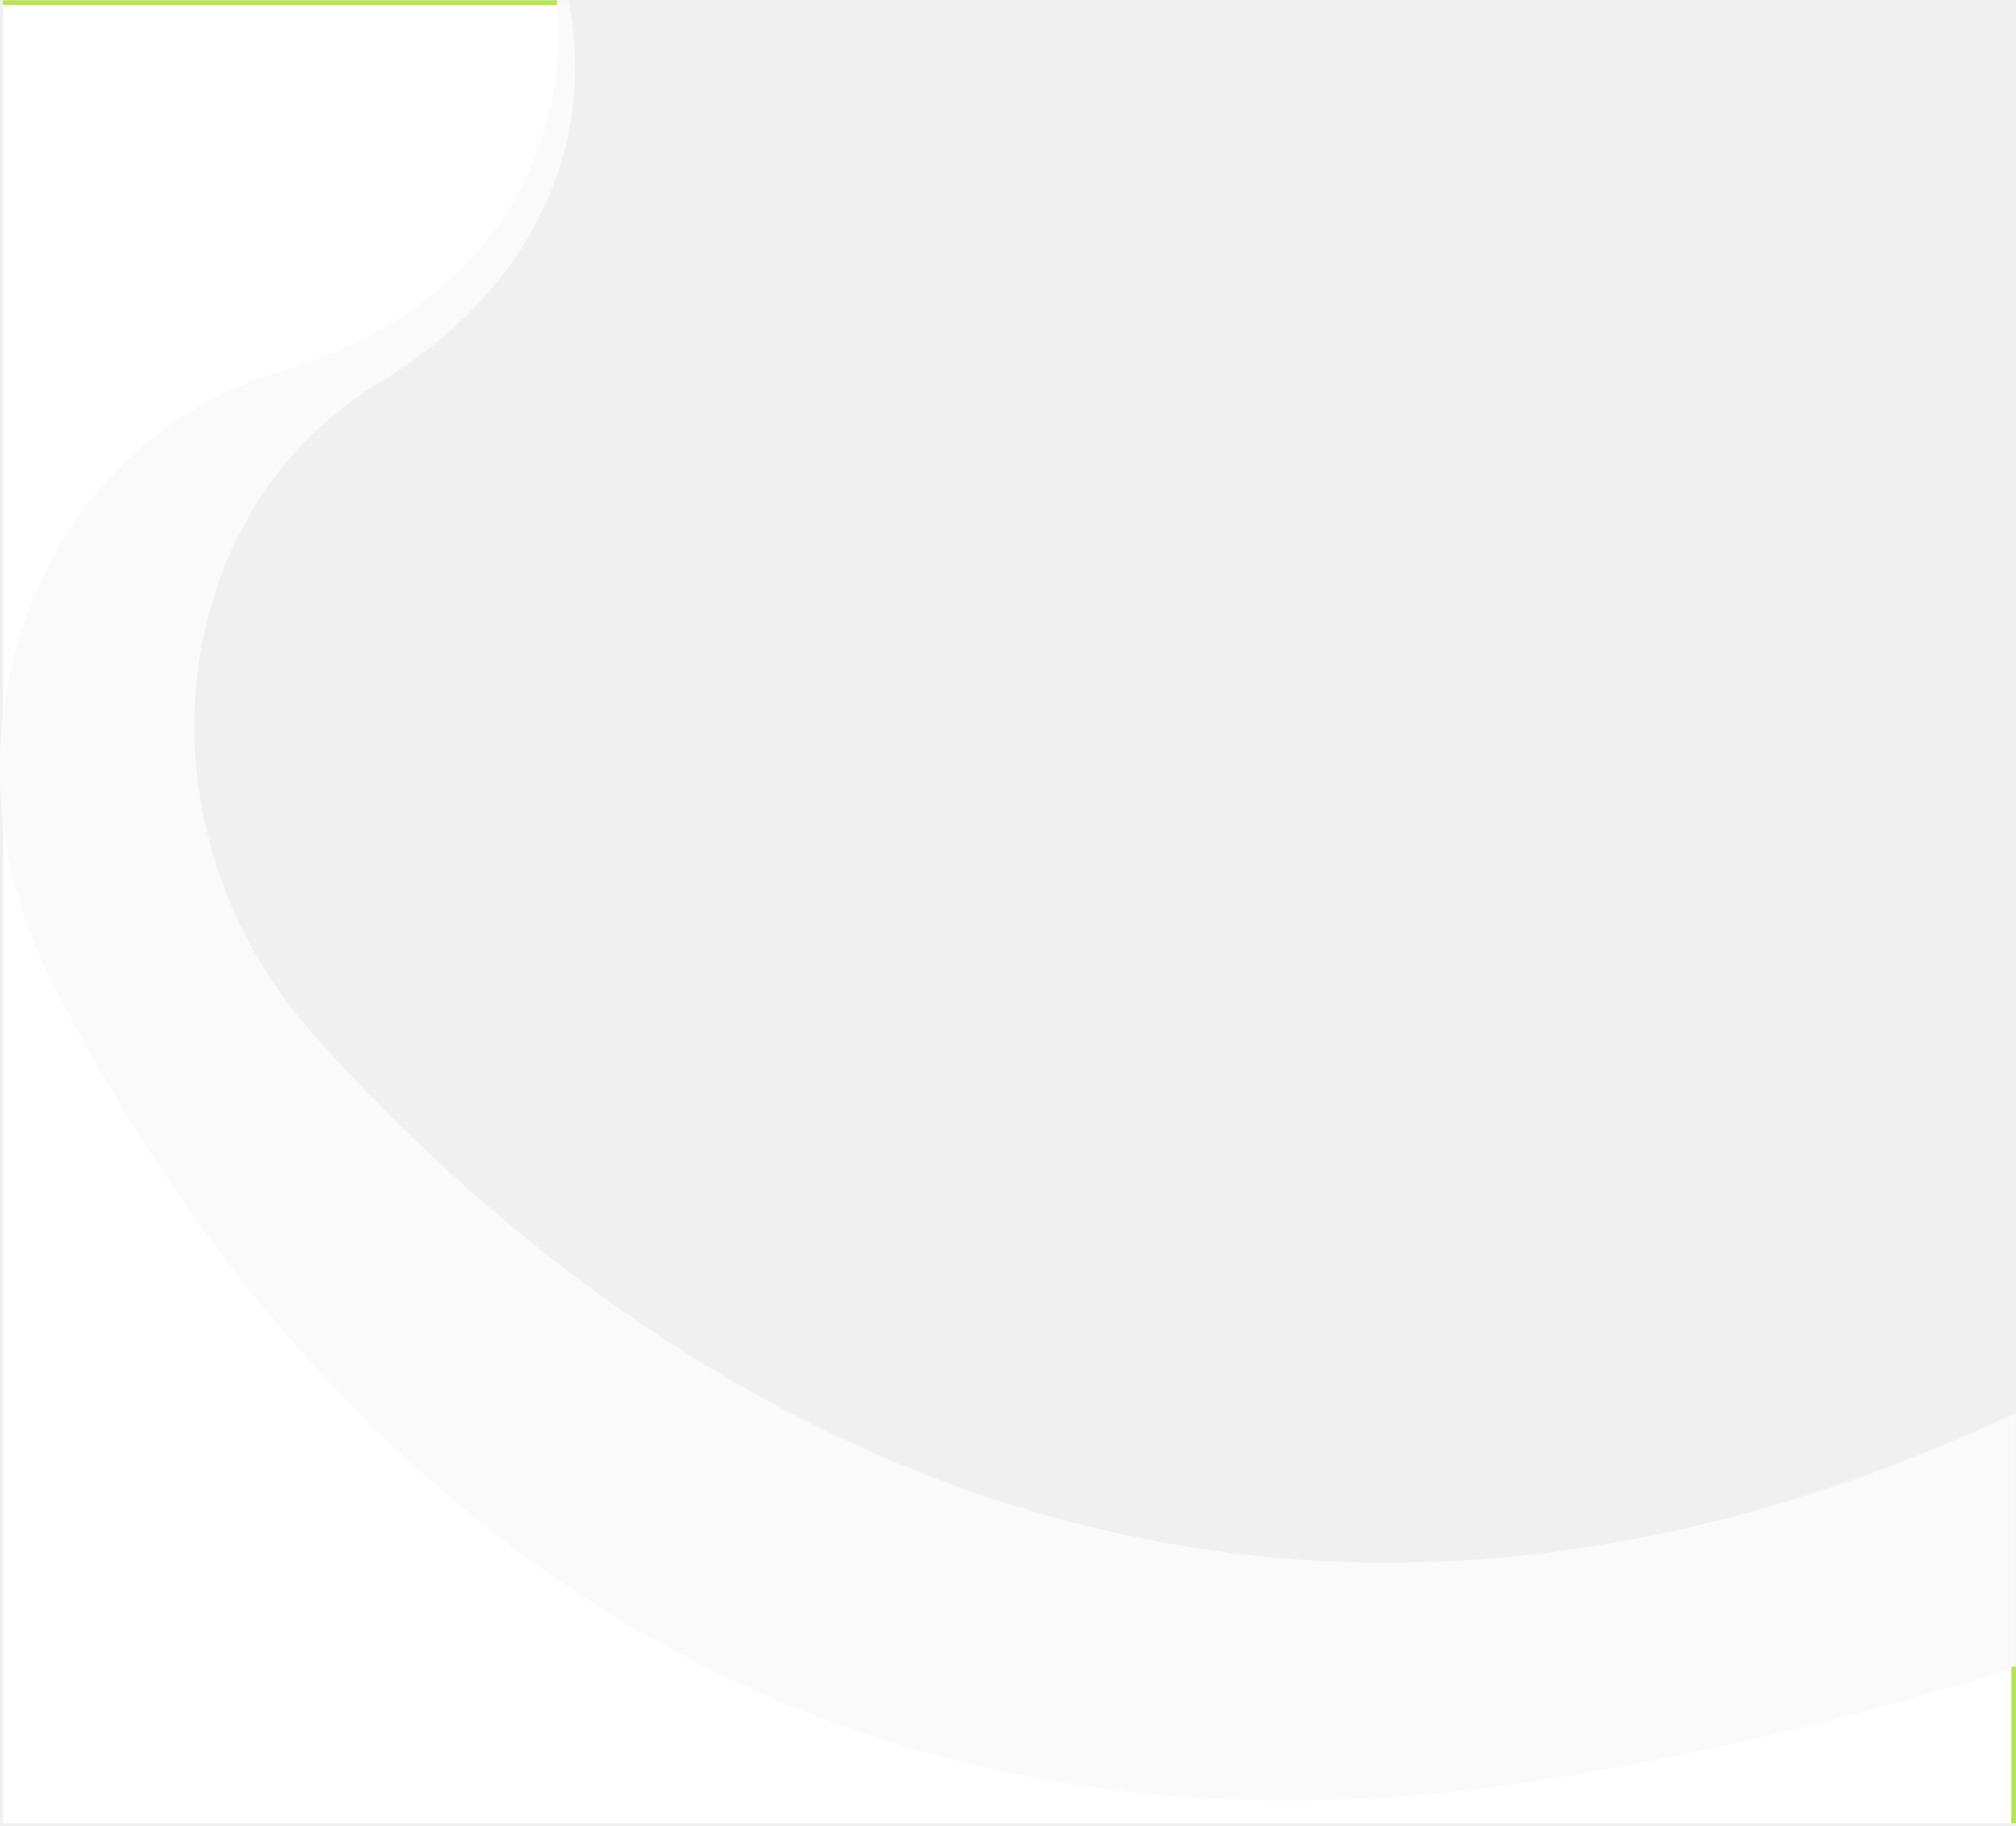
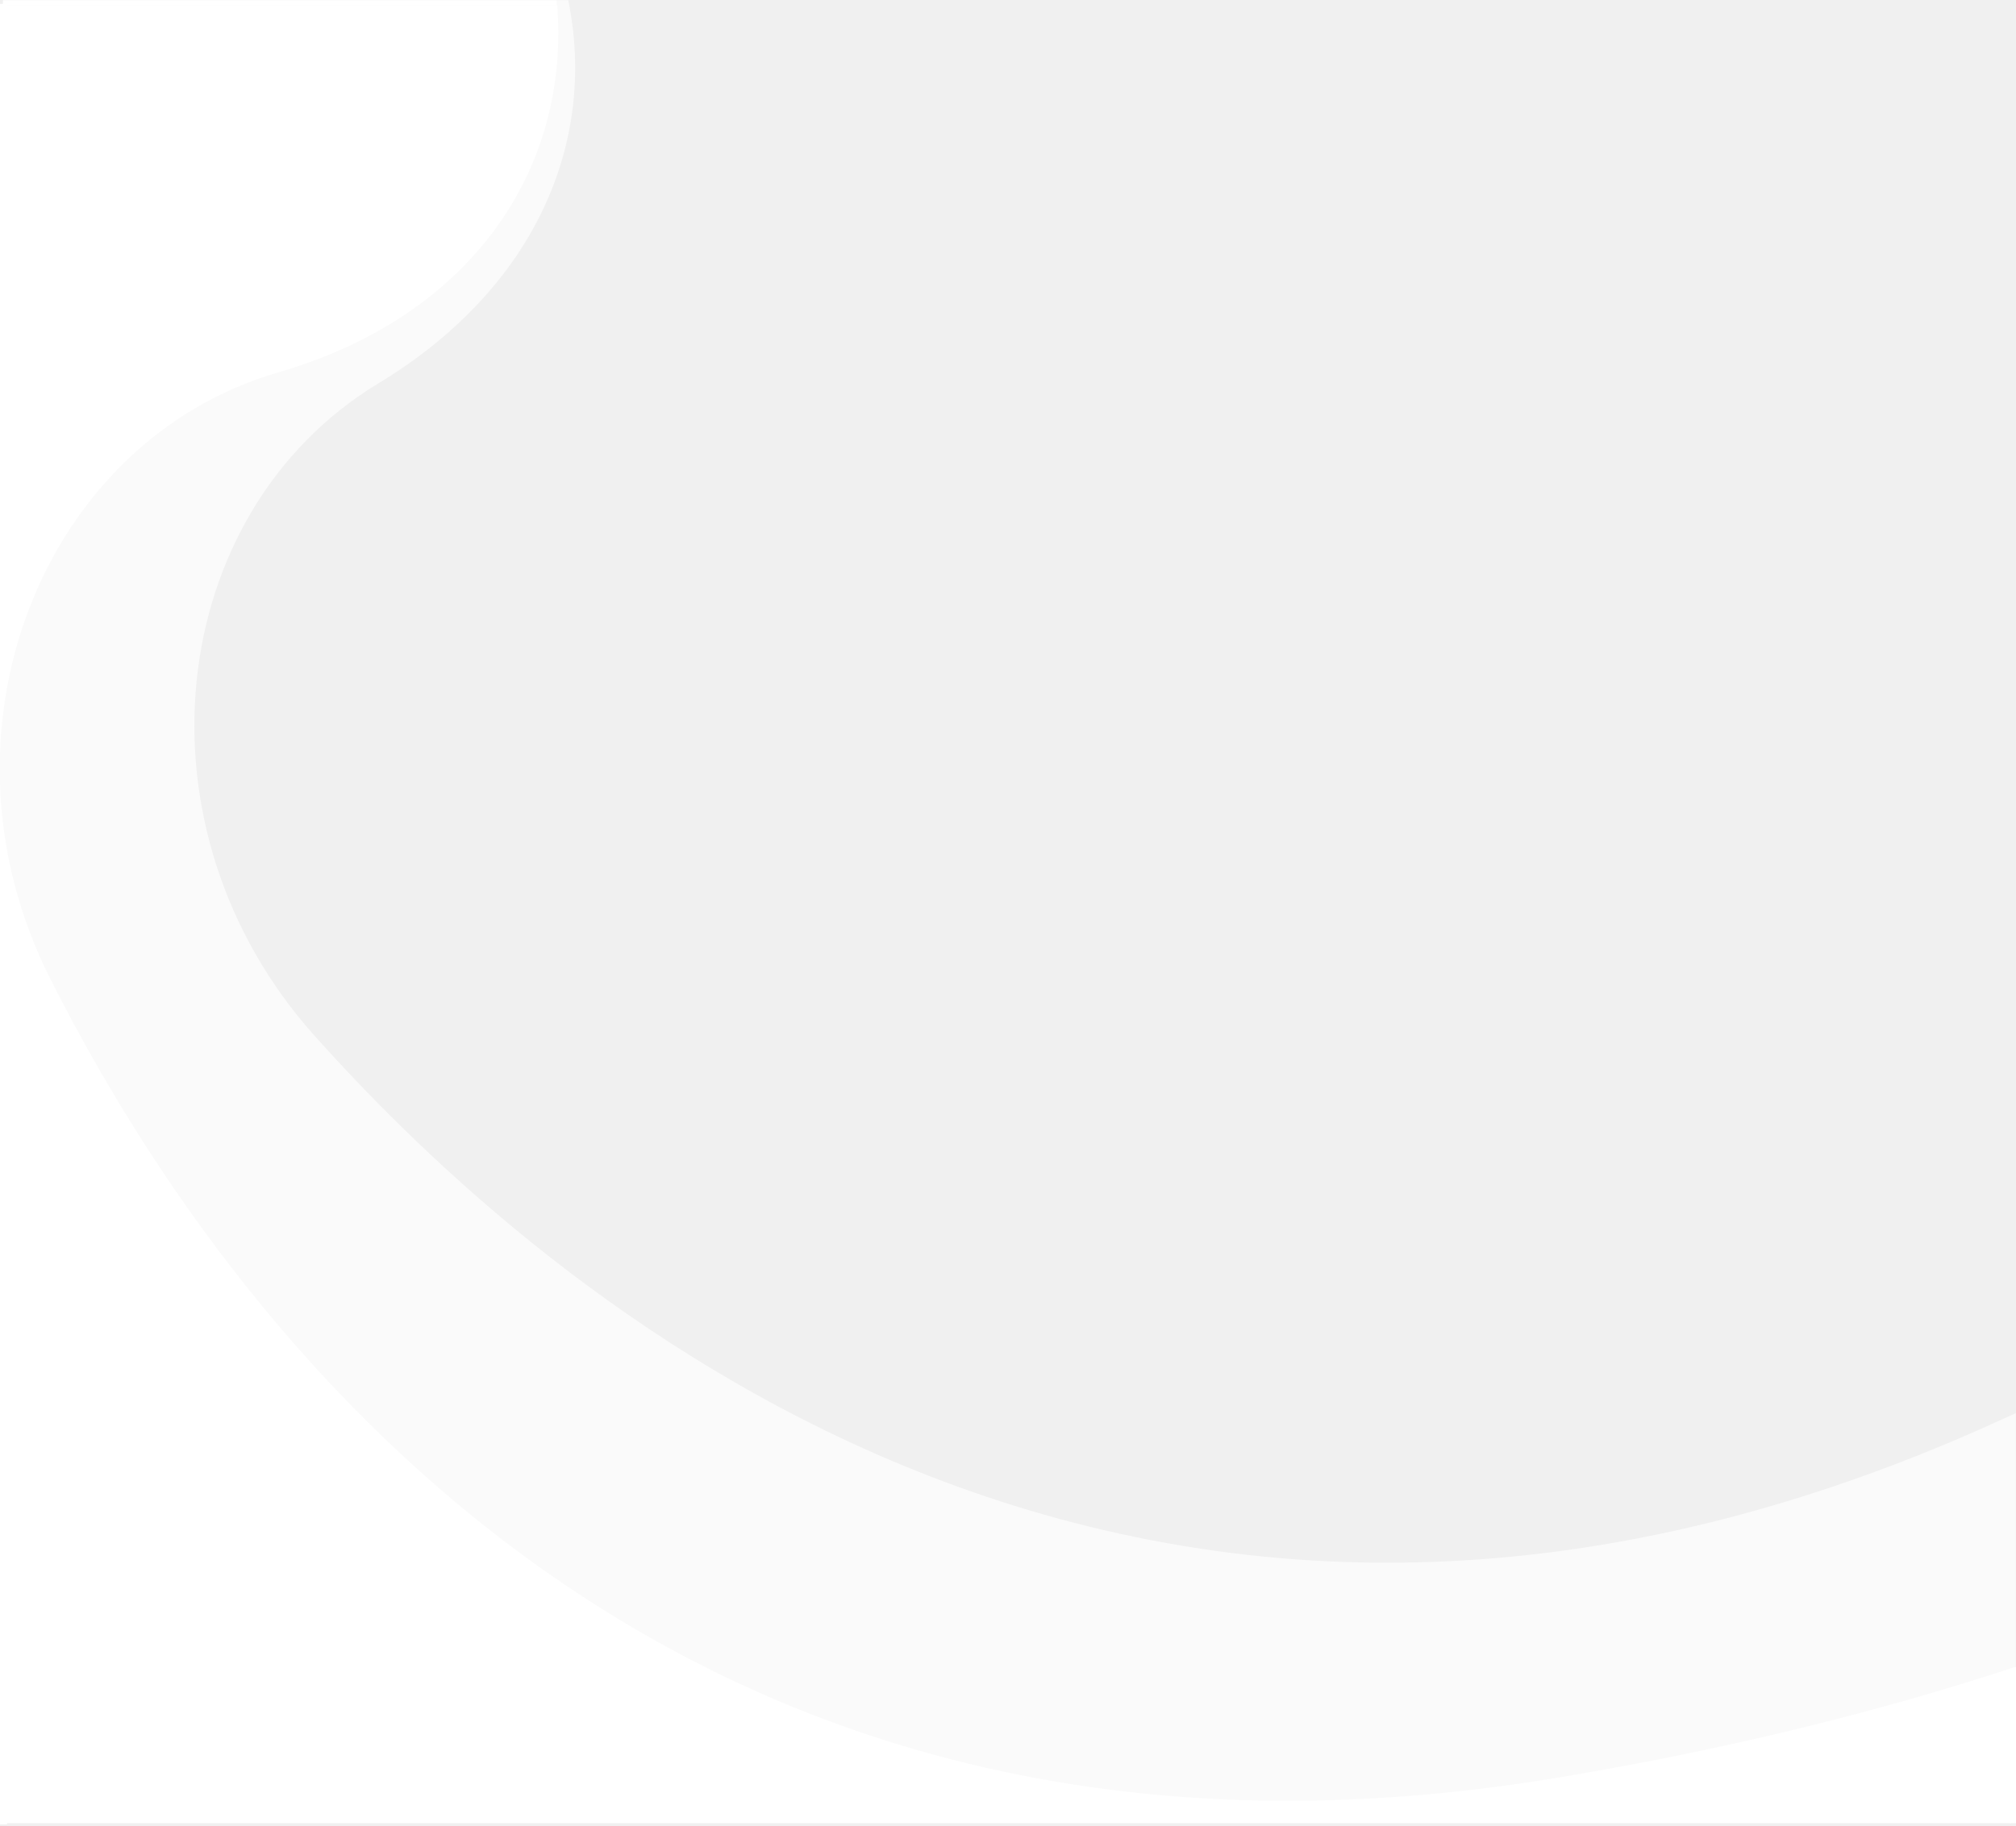
<svg xmlns="http://www.w3.org/2000/svg" version="1.1" id="Layer_1" x="0px" y="0px" viewBox="0 0 825.9 748" style="enable-background:new 0 0 825.9 748;" xml:space="preserve">
  <style type="text/css">
	.st0{fill:#FFFFFF;}
	.st1{fill:#FAFAFA;}
- 	.st2{fill:#B6E551;}
</style>
  <path class="st0" d="M22,401.7c-50.9-100.3-3.8-219.7,92.9-247.8c79.6-23.1,119.8-84,113.7-151.9H1.3v745.1H824v-64.8  c-55.5,18.2-117.4,33.7-186.6,45.2C245,793,72.9,502,22,401.7z" />
+   <rect x="823.3" y="683" class="st0" width="5.1" height="64.1" />
+   <rect x="1.2" y="0.1" class="st0" width="227" height="1.9" />
+   <rect x="-48.1" y="1.6" class="st0" width="51" height="746" />
+   <rect x="825.8" y="579.1" class="st1" width="3.3" height="103.9" />
  <path class="st1" d="M818.3,582.5c-367.7,167.3-613-72.8-689.3-157.9s-61.5-214.5,26-267.5c64-38.7,89.7-98.5,77.8-157h-4.7  c6.2,68.2-34.2,129.3-114.1,152.5c-97.1,28.2-144.3,148-93.3,248.7s223.9,392.8,617.8,327.1c69.3-11.6,131.6-27,187.3-45.4V579.1  C823.3,580.2,820.8,581.4,818.3,582.5z" />
-   <rect x="824" y="683" class="st2" width="1.9" height="64.1" />
-   <rect x="1.2" y="0.1" class="st2" width="227" height="1.9" />
</svg>
